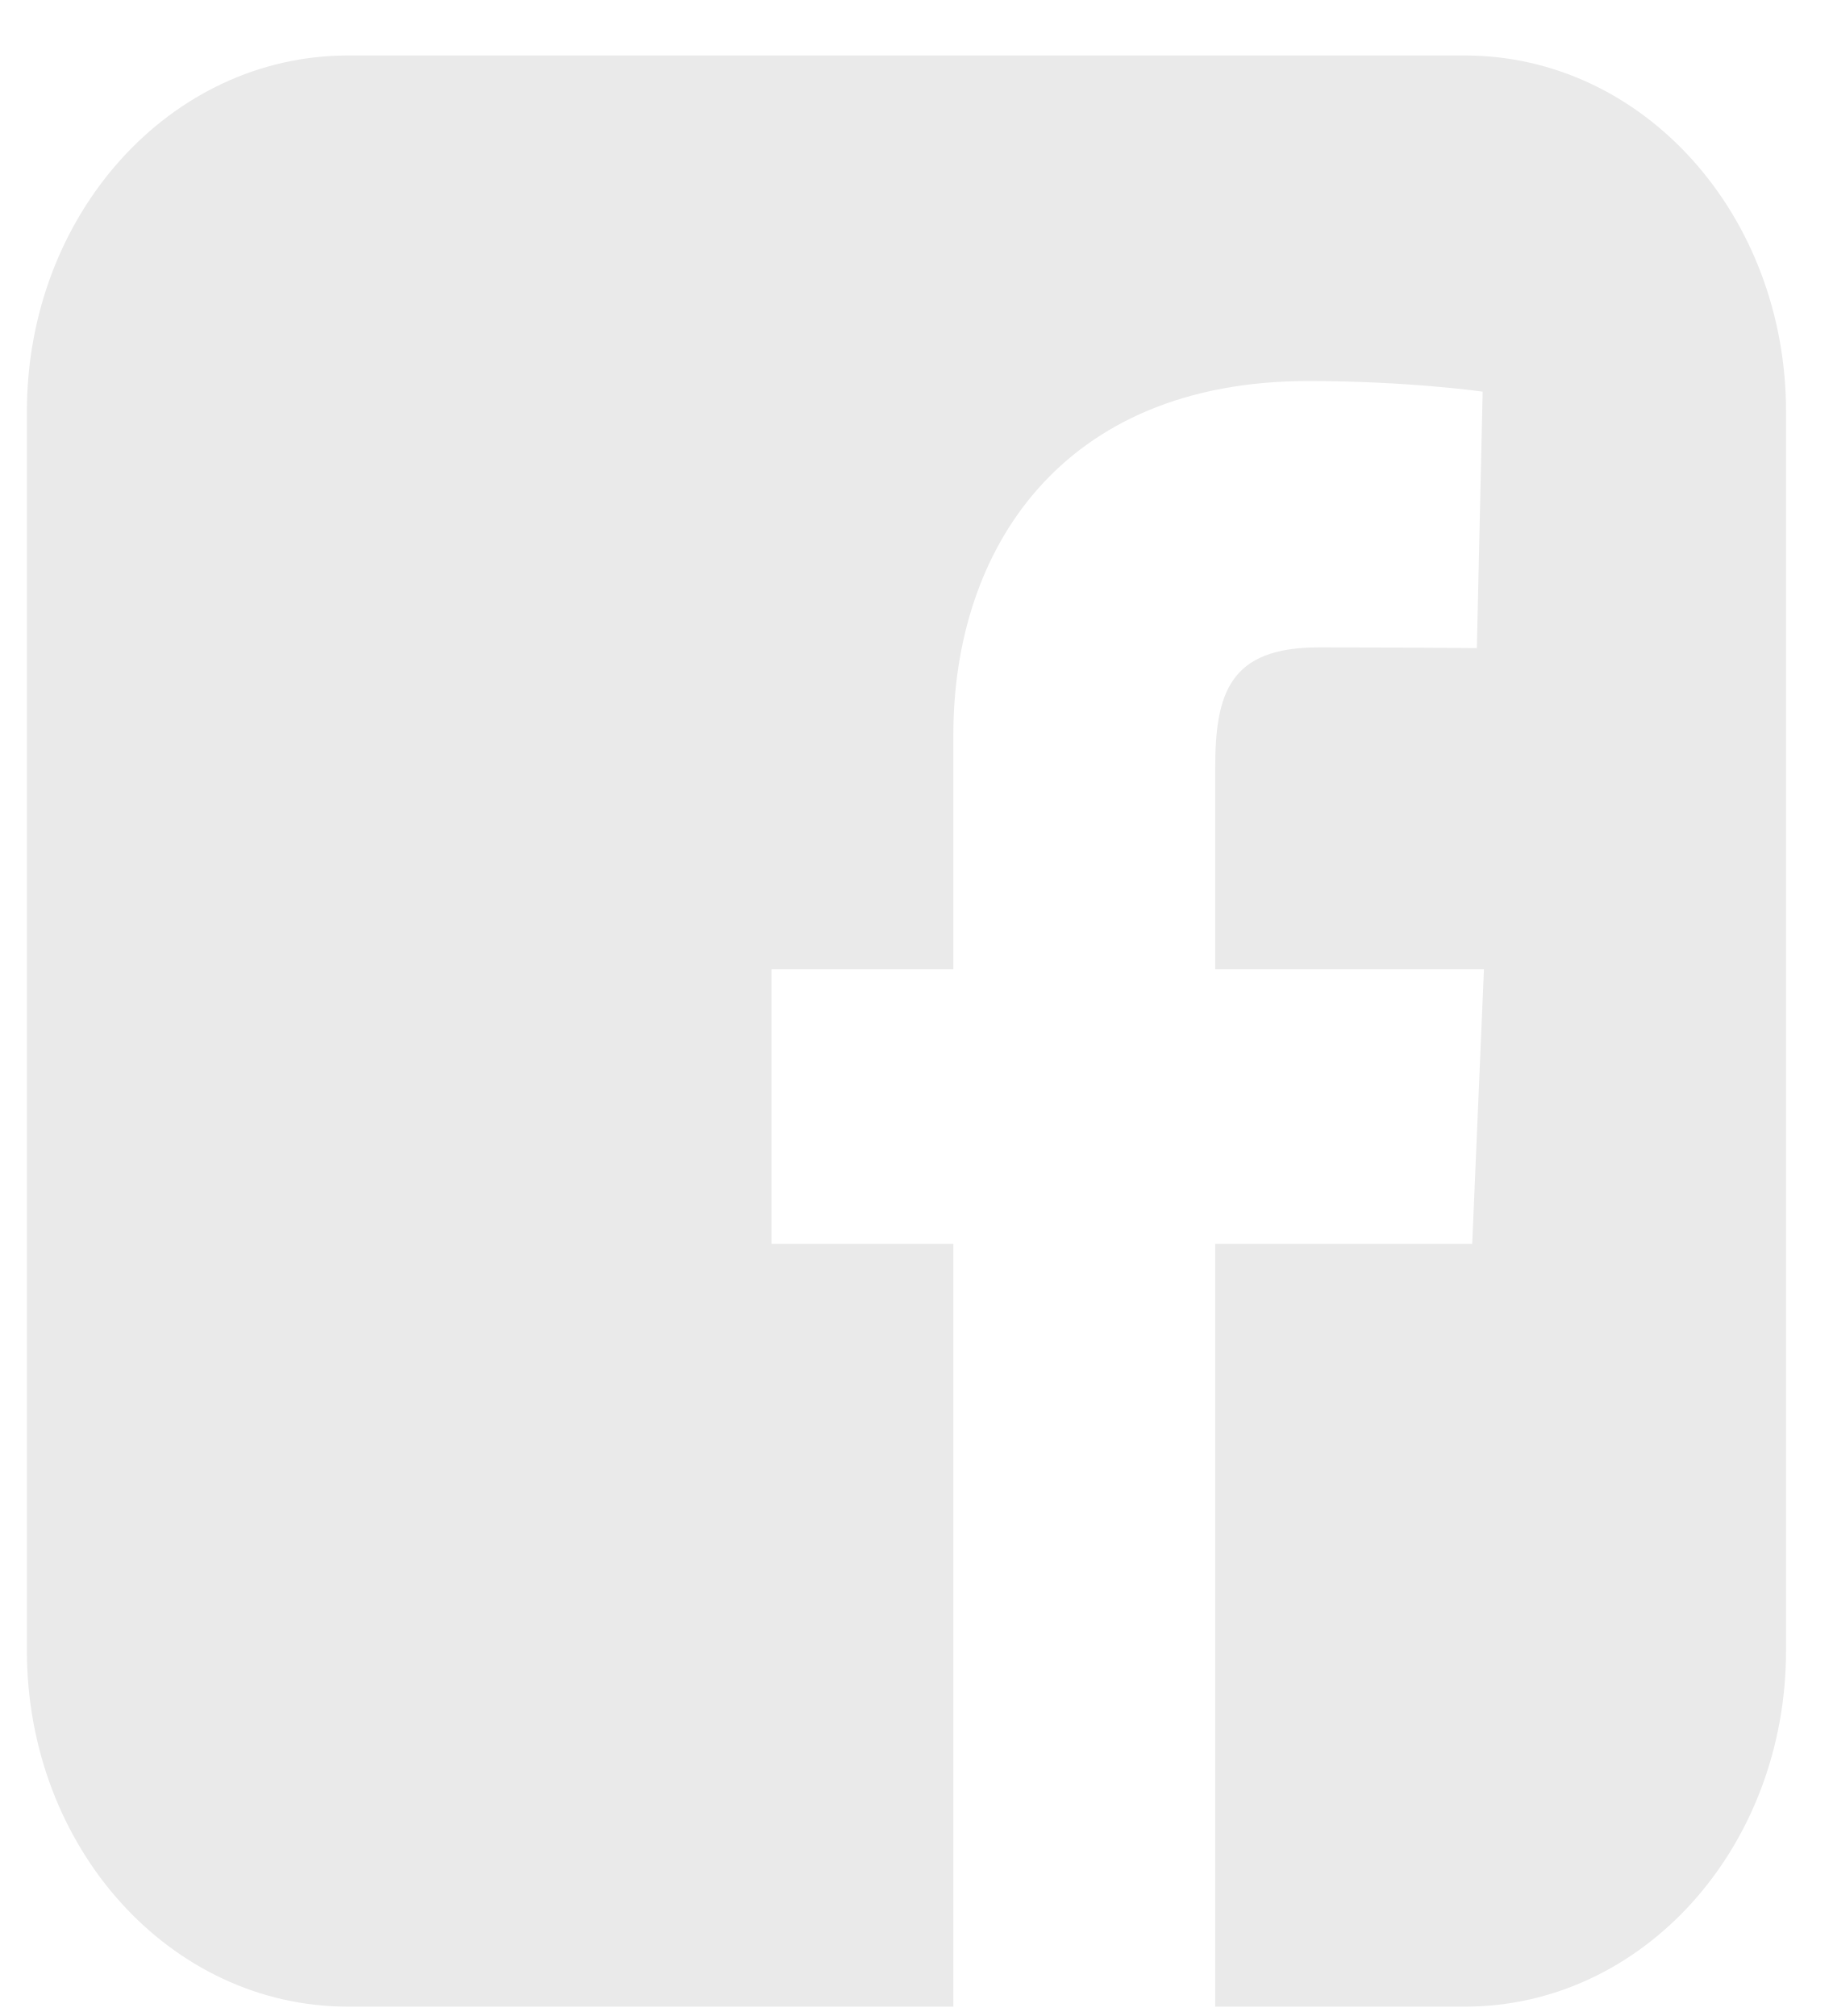
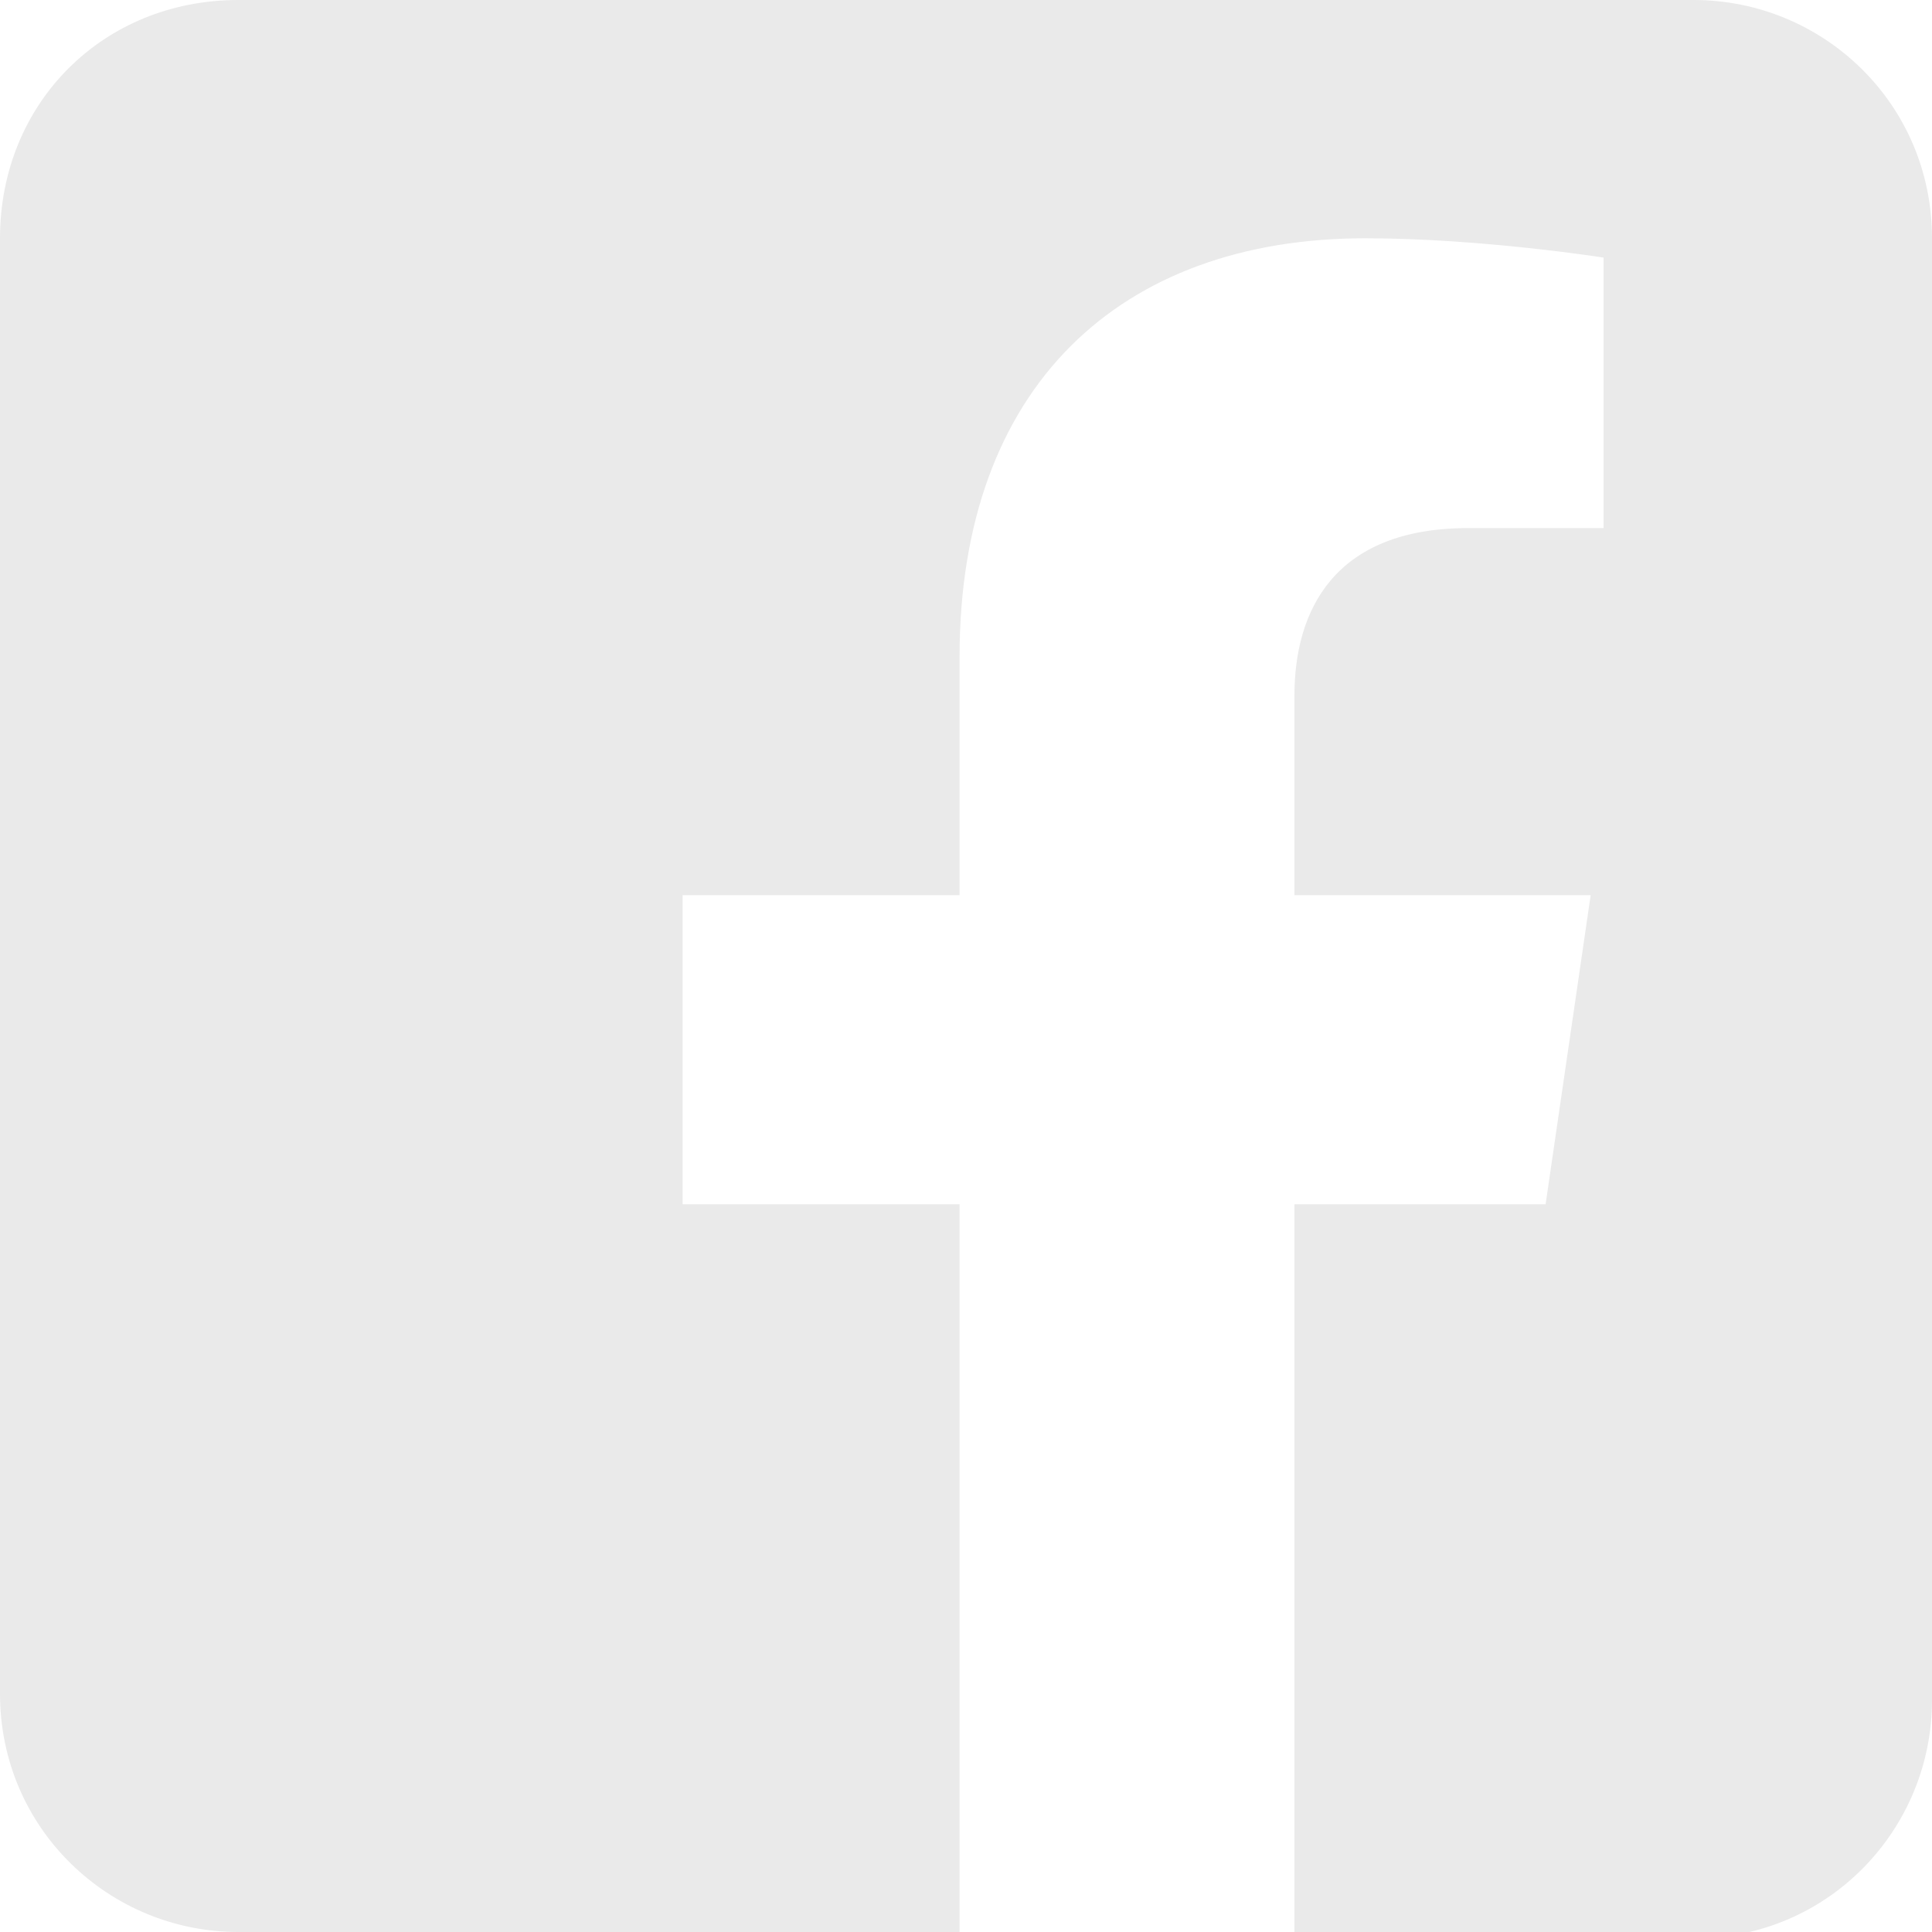
- <svg xmlns="http://www.w3.org/2000/svg" width="30" height="33" viewBox="0 0 30 33" fill="none">
-   <path d="M5.698 0.908C2.785 0.908 0.44 3.509 0.44 6.74V27.015C0.44 30.246 2.785 32.847 5.698 32.847H15.605V20.361H12.628V15.866H15.605V12.025C15.605 9.007 17.364 6.237 21.416 6.237C23.056 6.237 24.269 6.411 24.269 6.411L24.174 10.609C24.174 10.609 22.936 10.597 21.586 10.597C20.125 10.597 19.891 11.343 19.891 12.583V15.866H24.29L24.098 20.361H19.891V32.847H23.977C26.89 32.847 29.235 30.246 29.235 27.015V6.74C29.235 3.509 26.89 0.908 23.977 0.908H5.698L5.698 0.908Z" fill="#EAEAEA" />
+ <svg xmlns="http://www.w3.org/2000/svg" version="1.1" id="Layer_1" x="0px" y="0px" viewBox="0 0 30 30" style="enable-background:new 0 0 30 30;" xml:space="preserve">
+   <style type="text/css">
+ 	.st0{fill-rule:evenodd;clip-rule:evenodd;fill:#EAEAEA;}
+ </style>
+   <path class="st0" d="M26.3,0c2,0,3.7,1.6,3.7,3.7v22.7c0,2-1.6,3.7-3.7,3.7h-6.2V18.7H24l0.7-4.8h-4.6v-3.1c0-1.3,0.6-2.6,2.7-2.6  h2.1V4c0,0-1.9-0.3-3.7-0.3c-3.8,0-6.3,2.3-6.3,6.5v3.7h-4.3v4.8h4.3V30H3.7c-2,0-3.7-1.6-3.7-3.7V3.7C0,1.6,1.6,0,3.7,0H26.3  L26.3,0z" />
</svg>
